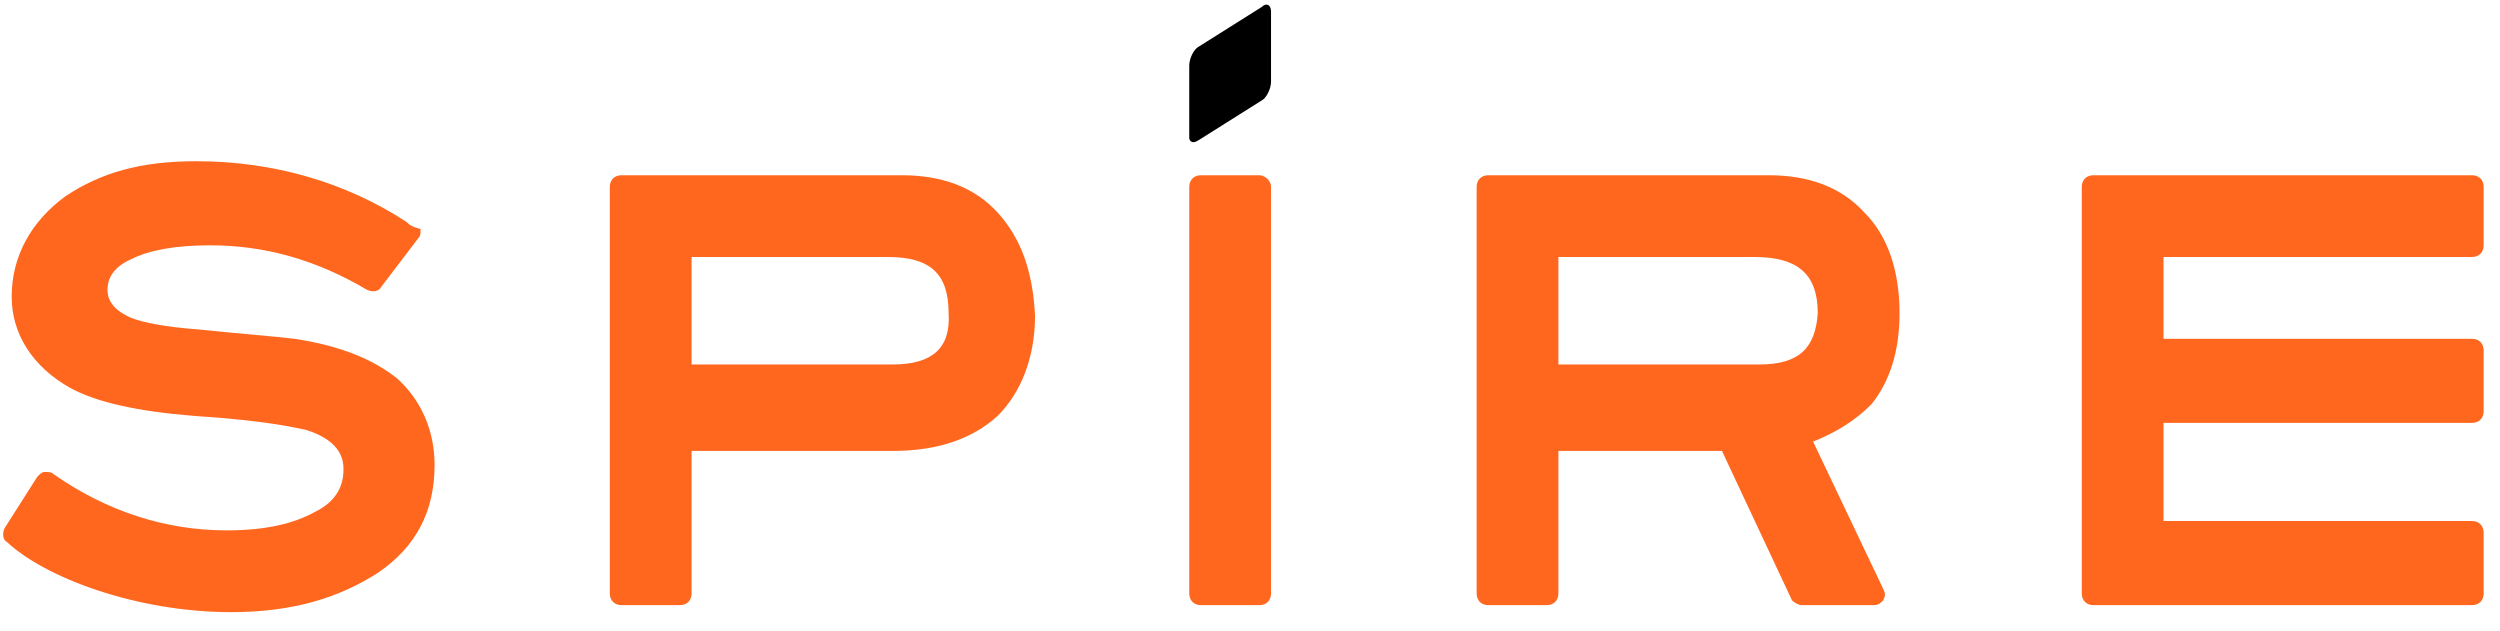
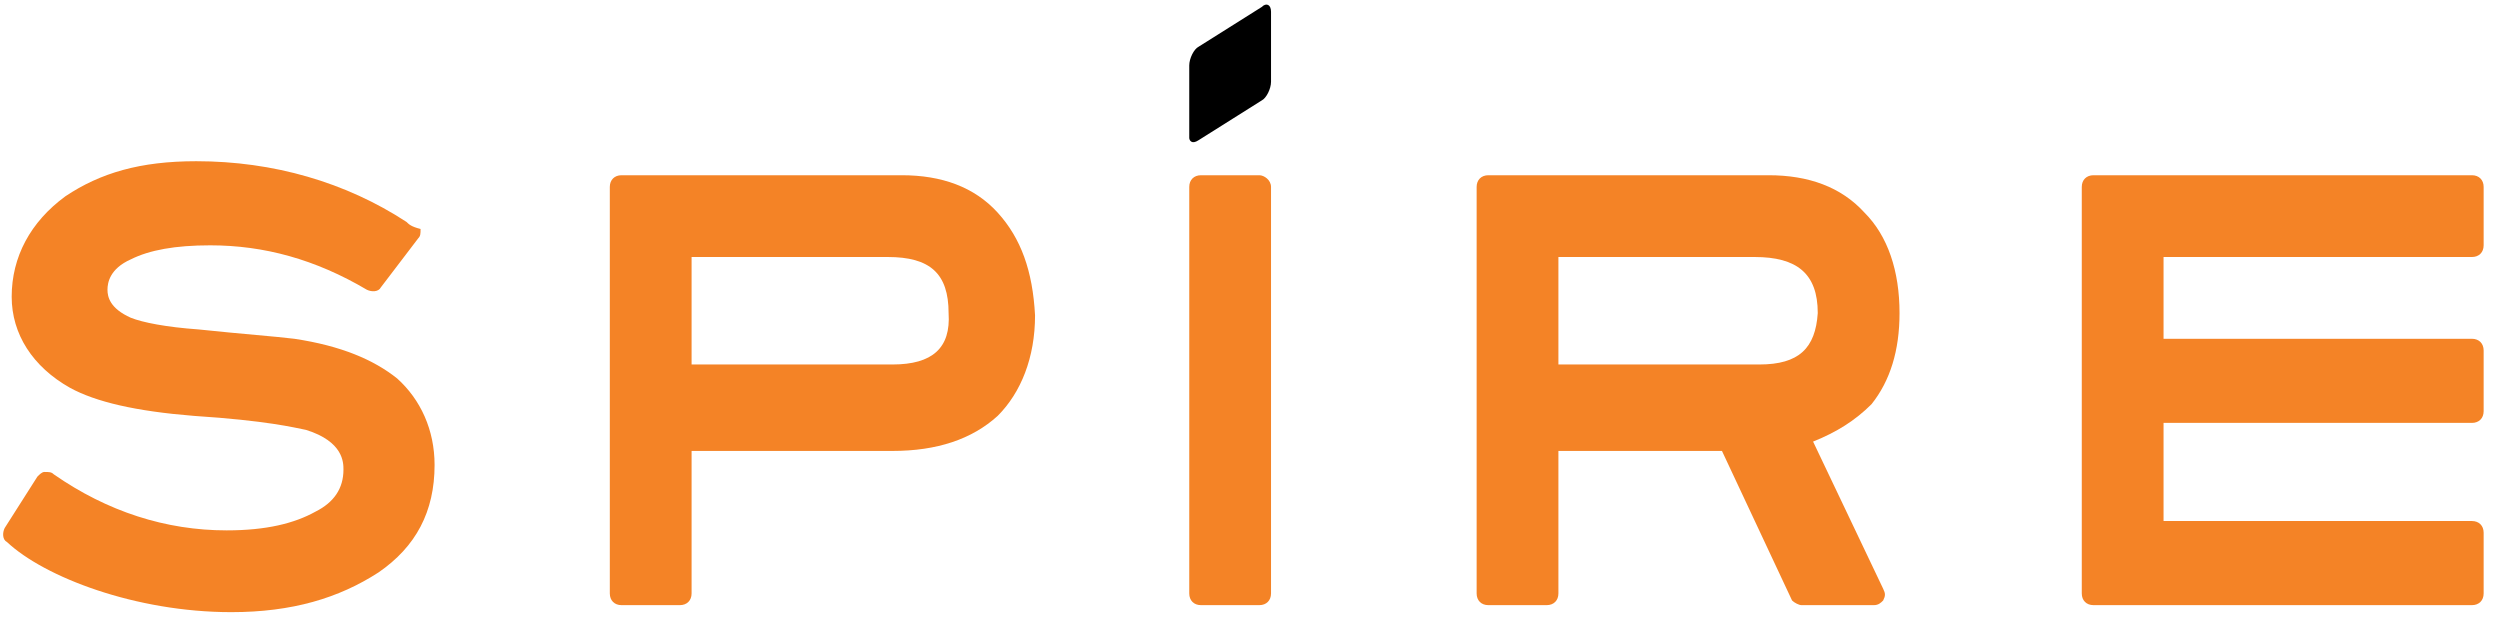
<svg xmlns="http://www.w3.org/2000/svg" viewBox="0 0 107 27" version="1.1">
-   <g id="letters" transform="translate(0, 6)" fill="#ff671f">
+   <g id="letters" transform="translate(0, 6)" fill="#f48326">
    <path d="M17.4,3.5 C14.8,1.8 11.7,0.9 8.4,0.9 C6,0.9 4.3,1.4 2.8,2.4 C1.3,3.5 0.5,5 0.5,6.7 C0.5,8.3 1.4,9.7 3,10.6 C4.1,11.2 5.8,11.6 8.3,11.8 C11.4,12 12.6,12.3 13.1,12.4 C14.7,12.9 14.7,13.8 14.7,14.1 C14.7,14.9 14.3,15.5 13.5,15.9 C12.6,16.4 11.4,16.7 9.7,16.7 C7.1,16.7 4.6,15.9 2.3,14.3 C2.2,14.2 2.1,14.2 1.9,14.2 C1.8,14.2 1.7,14.3 1.6,14.4 L0.2,16.6 C0.1,16.8 0.1,17.1 0.3,17.2 C1.9,18.7 5.8,20.2 9.9,20.2 C12.5,20.2 14.5,19.6 16.2,18.5 C17.8,17.4 18.6,15.9 18.6,13.9 C18.6,12.4 18,11.1 17,10.2 C16,9.4 14.6,8.8 12.6,8.5 C11.8,8.4 10.4,8.3 8.5,8.1 C7.1,8 6.1,7.8 5.6,7.6 C4.7,7.2 4.6,6.7 4.6,6.4 C4.6,6.1 4.7,5.5 5.6,5.1 C6.4,4.7 7.5,4.5 9,4.5 C11.3,4.5 13.5,5.1 15.7,6.4 C15.9,6.5 16.2,6.5 16.3,6.3 L17.9,4.2 C18,4.1 18,4 18,3.8 C17.6,3.7 17.5,3.6 17.4,3.5" />
    <path d="M42.7,3.1 C41.7,2 40.3,1.5 38.6,1.5 L26.6,1.5 C26.3,1.5 26.1,1.7 26.1,2 L26.1,19.4 C26.1,19.7 26.3,19.9 26.6,19.9 L29.1,19.9 C29.4,19.9 29.6,19.7 29.6,19.4 L29.6,13.3 L38.2,13.3 C40.1,13.3 41.6,12.8 42.7,11.8 C43.7,10.8 44.3,9.3 44.3,7.5 C44.2,5.6 43.7,4.2 42.7,3.1 M38.2,9.6 L29.6,9.6 L29.6,5 L38,5 C39.8,5 40.6,5.7 40.6,7.4 C40.7,8.9 39.9,9.6 38.2,9.6" />
    <path d="M53.9,1.5 L51.4,1.5 C51.1,1.5 50.9,1.7 50.9,2 L50.9,19.4 C50.9,19.7 51.1,19.9 51.4,19.9 L53.9,19.9 C54.2,19.9 54.4,19.7 54.4,19.4 L54.4,2 C54.4,1.7 54.1,1.5 53.9,1.5" />
    <path d="M77.6,12.9 C77.6,12.9 77.5,12.9 77.6,12.9 C78.6,12.5 79.4,12 80.1,11.3 C80.9,10.3 81.3,9 81.3,7.4 C81.3,5.6 80.8,4.1 79.8,3.1 C78.8,2 77.4,1.5 75.7,1.5 L63.7,1.5 C63.4,1.5 63.2,1.7 63.2,2 L63.2,19.4 C63.2,19.7 63.4,19.9 63.7,19.9 L66.2,19.9 C66.5,19.9 66.7,19.7 66.7,19.4 L66.7,13.3 L73.7,13.3 L76.7,19.7 C76.8,19.8 77,19.9 77.1,19.9 L80.2,19.9 C80.4,19.9 80.5,19.8 80.6,19.7 C80.7,19.5 80.7,19.4 80.6,19.2 L77.6,12.9 L77.6,12.9 Z M75.3,9.6 L66.7,9.6 L66.7,5 L75.1,5 C76.9,5 77.8,5.7 77.8,7.4 C77.7,8.9 77,9.6 75.3,9.6 L75.3,9.6 Z" />
    <path d="M92.6,16.3 L92.6,12.1 L92.6,12.1 L105.8,12.1 C106.1,12.1 106.3,11.9 106.3,11.6 L106.3,9 C106.3,8.7 106.1,8.5 105.8,8.5 L92.6,8.5 L92.6,8.5 L92.6,5 L92.6,5 L105.8,5 C106.1,5 106.3,4.8 106.3,4.5 L106.3,2 C106.3,1.7 106.1,1.5 105.8,1.5 L89.6,1.5 C89.3,1.5 89.1,1.7 89.1,2 L89.1,19.4 C89.1,19.7 89.3,19.9 89.6,19.9 L105.8,19.9 C106.1,19.9 106.3,19.7 106.3,19.4 L106.3,16.8 C106.3,16.5 106.1,16.3 105.8,16.3 L92.6,16.3 L92.6,16.3 L92.6,16.3 Z" />
  </g>
  <path d="M54.4,0.5 C54.4,0.2 54.2,0.1 54,0.3 L51.3,2 C51.1,2.1 50.9,2.5 50.9,2.8 L50.9,5.9 C50.9,6 51,6.2 51.3,6 L54,4.3 C54.2,4.2 54.4,3.8 54.4,3.5 L54.4,0.5 L54.4,0.5 Z" id="apostrophe" fill="#000000" />
</svg>
